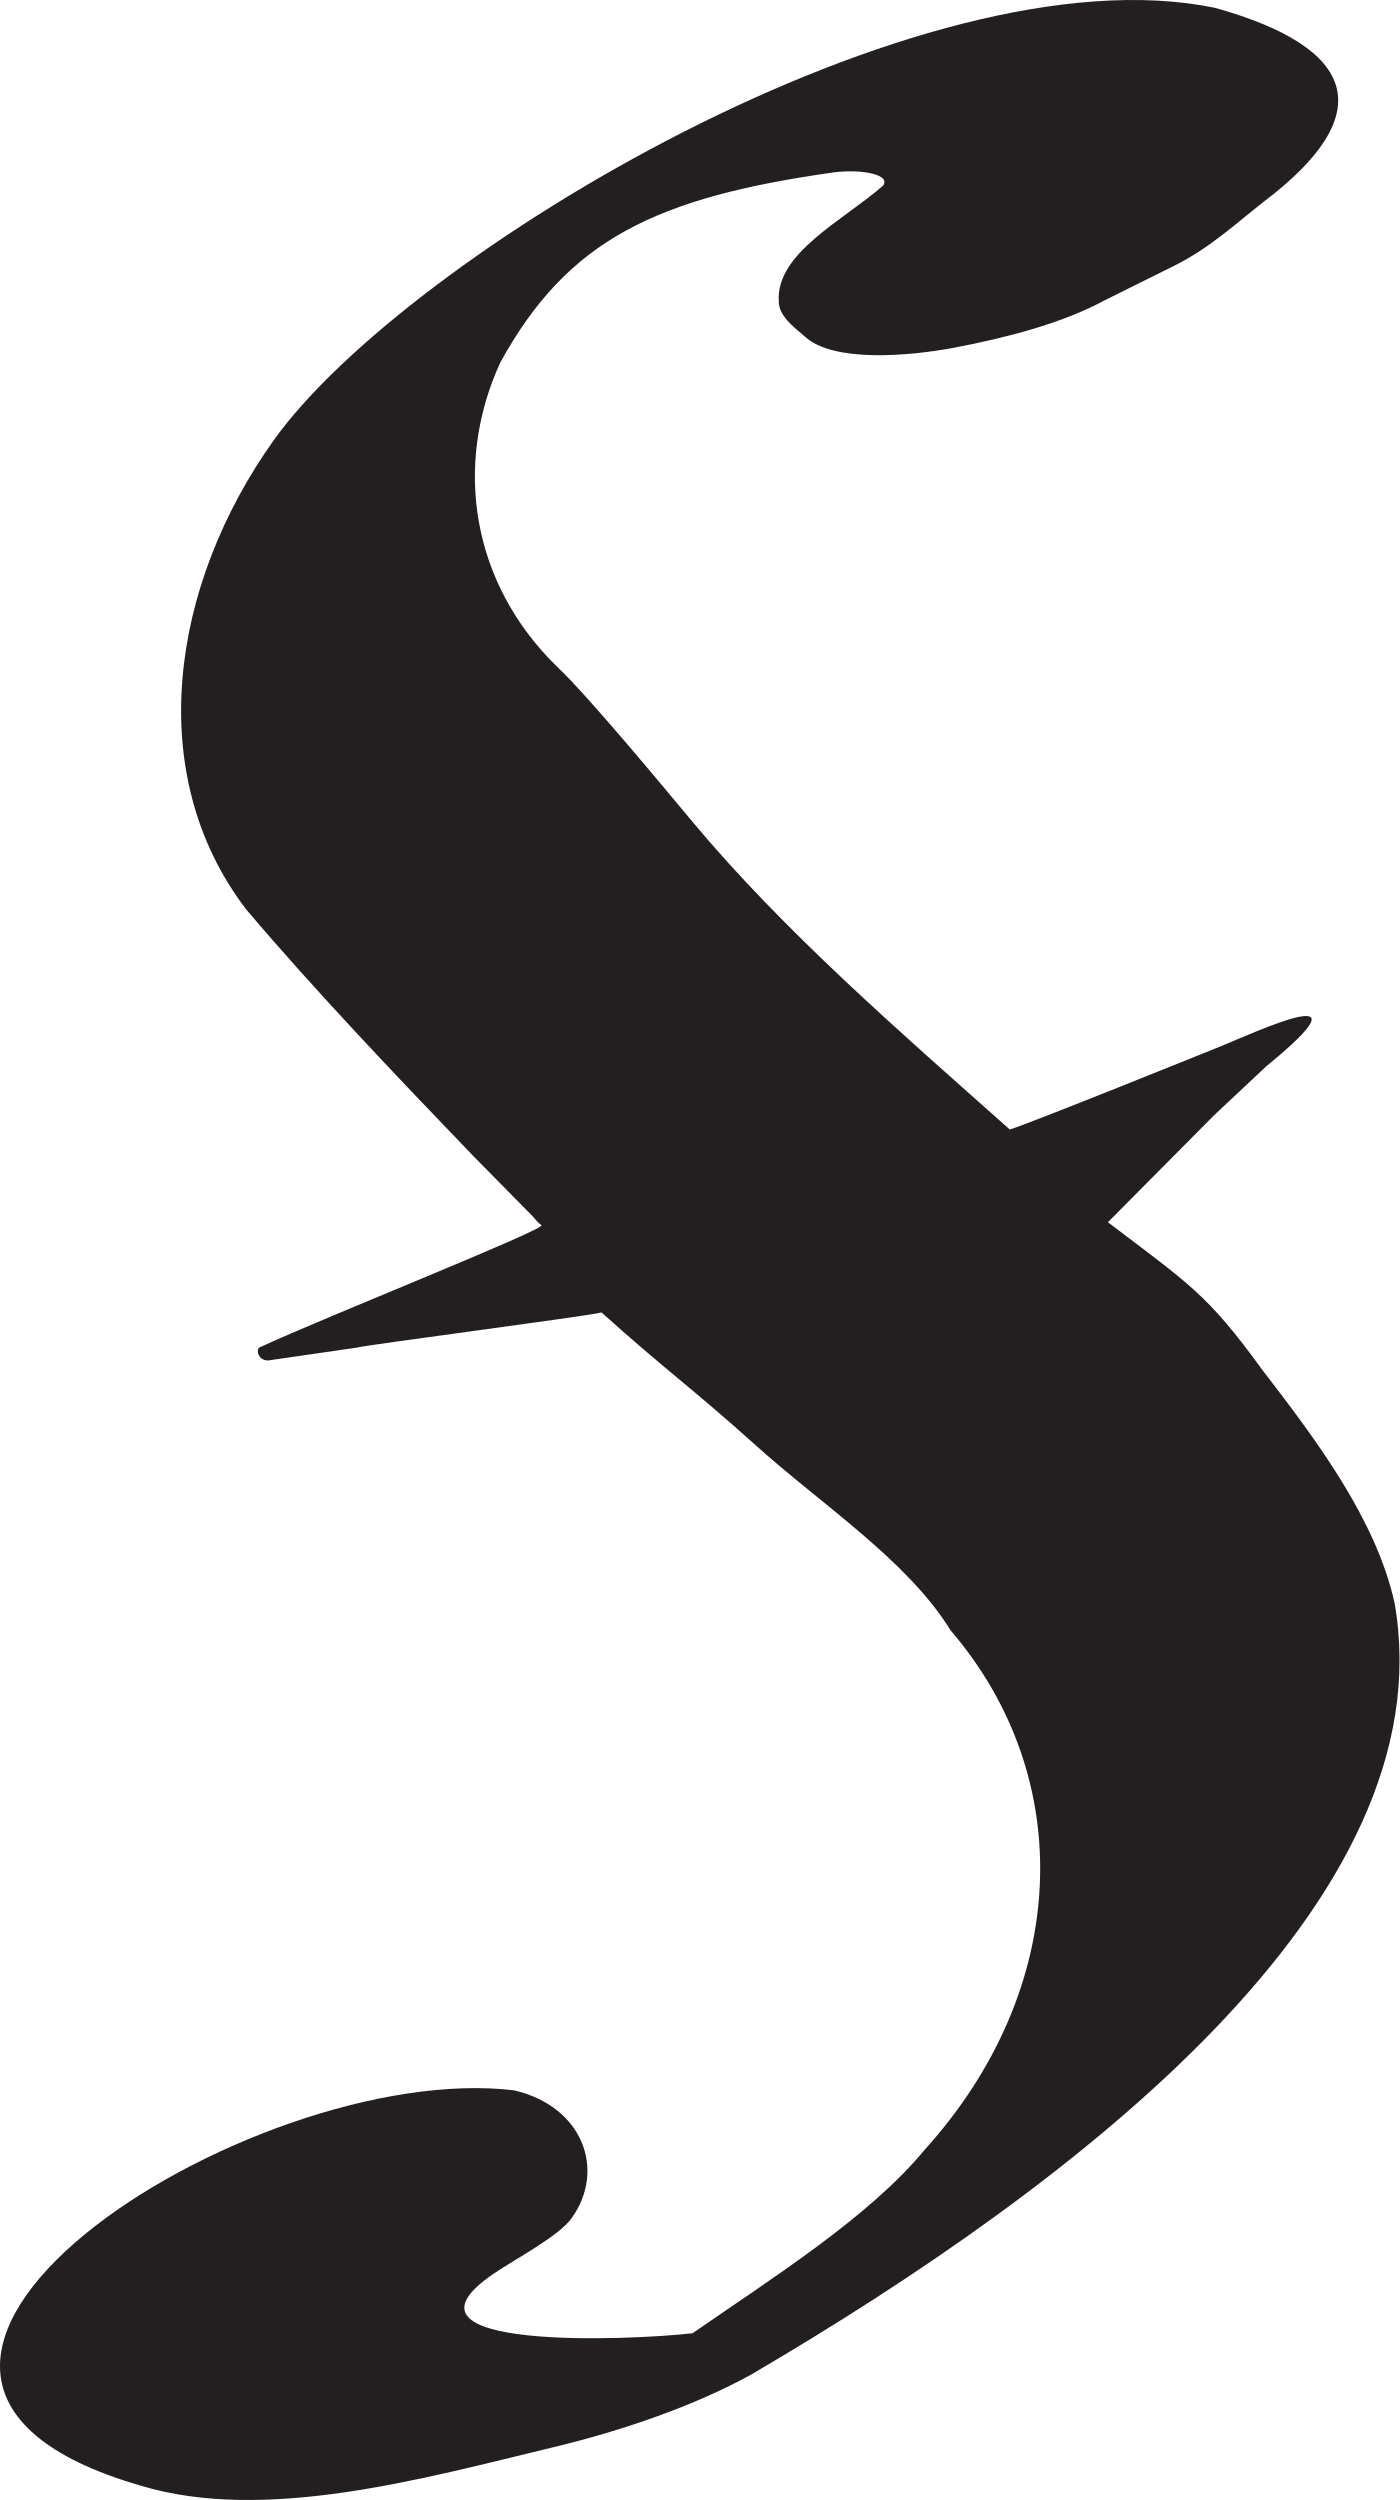
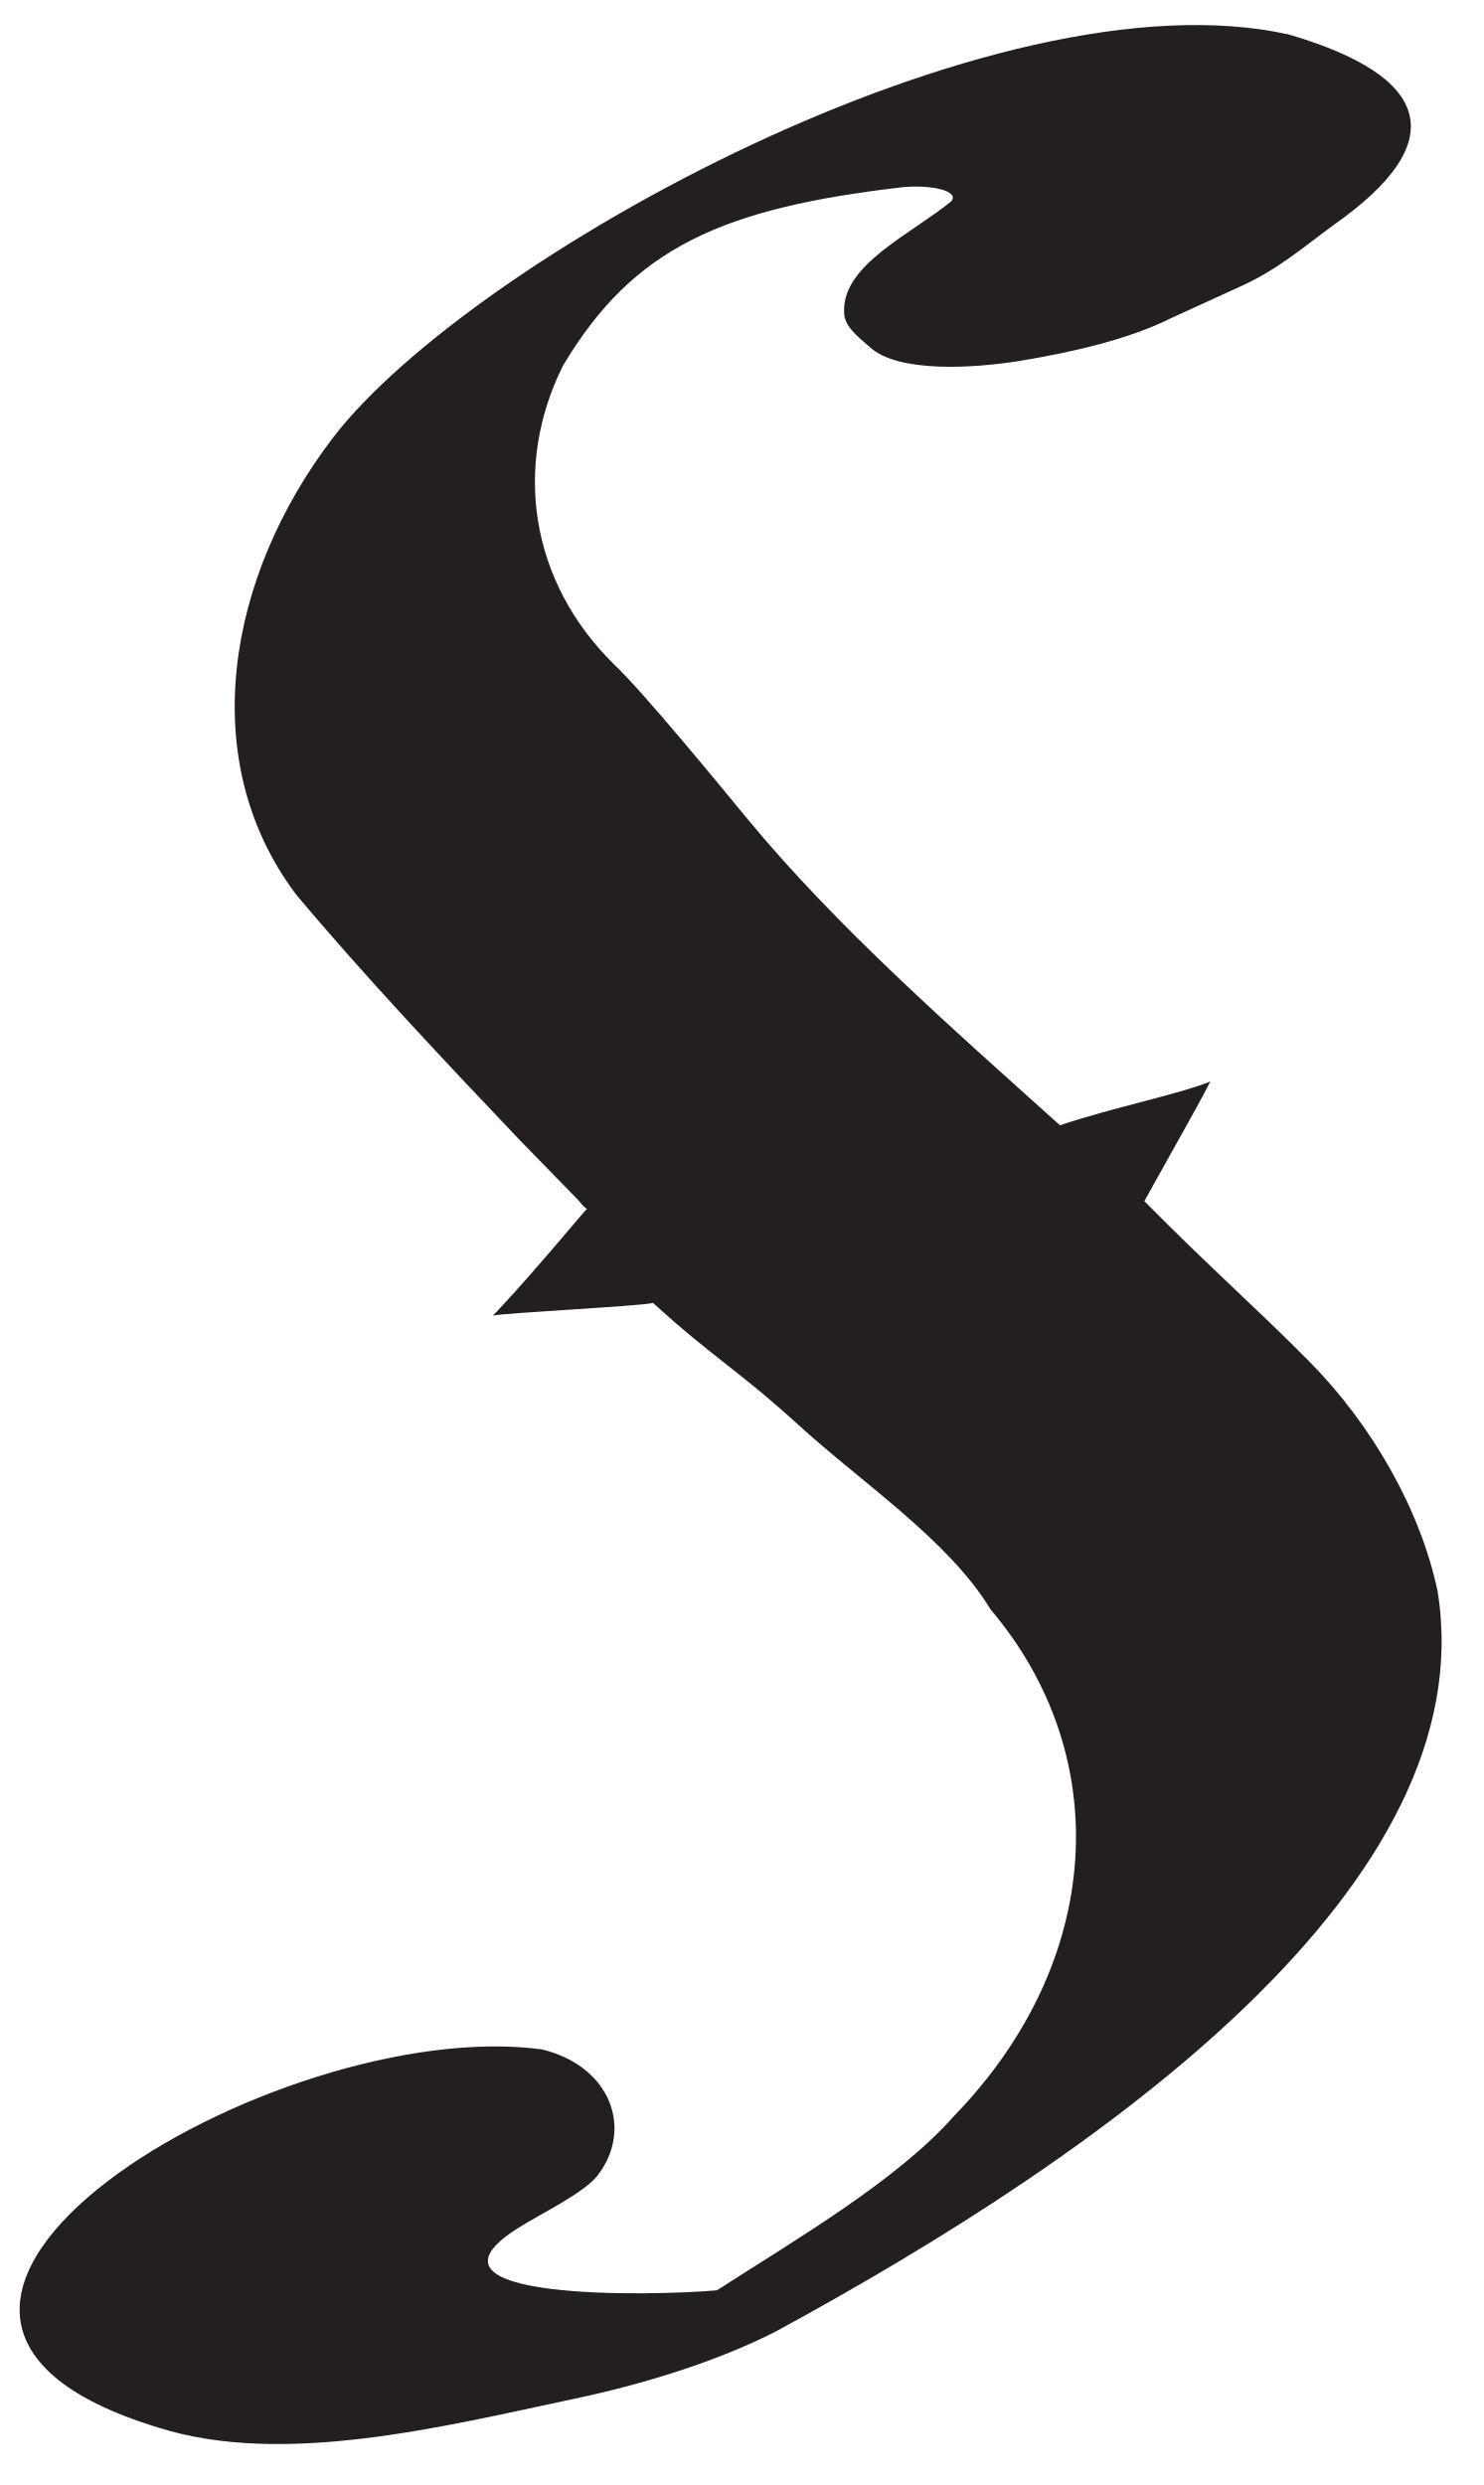
- <svg xmlns="http://www.w3.org/2000/svg" id="a" data-name="Layer 1" viewBox="0 0 375.082 670">
-   <path d="M37.599,666.123c-102.409-29.704,29.214-114.392,100.168-105.916,18.635,4.355,24.543,21.495,15.506,34.141-3.373,4.925-15.274,11.082-20.885,14.942-30.828,20.904,36.799,17.925,53.219,16.019,21.323-14.781,47.379-31.156,62.258-49.235,38.879-43.068,40.959-99.424,6.893-139.136-11.587-18.816-34.751-33.822-52.408-49.758-16.151-14.552-25.006-20.884-41.136-35.444-3.492.973-62.782,8.656-65.751,9.447l-23.63,3.426c-2.783,0-3.236-3.055-2.279-3.499,17.81-8.25,76.99-31.744,75.551-32.772-1.618-1.155-1.419-1.542-2.902-2.931-4.902-4.94-10.343-10.556-15.259-15.486-20.465-21.286-42.234-44.11-60.983-66.217-27.617-36.167-20.364-86.767,7.437-125.781C108.855,68.397,246.858-14.251,325.658,2.109c38.309,10.71,44.005,28.505,13.041,51.934-7.538,5.914-14.456,12.386-23.814,17.083 0-0-18.86,9.372-18.86,9.372-11.424,6.198-26.425,10.018-40.106,12.65-12.505,2.373-32.542,4.018-40.132-2.876-3.216-2.754-7.096-5.674-7.079-9.515-.791-12.936,17.184-21.608,27.961-31.007,2.098-2.881-5.363-4.459-12.967-3.588-47.956,6.745-71.529,18.057-89.623,50.987-12.711,27.748-7.595,59.234,15.106,81.421,8.027,7.44,29.396,33.27,36.468,41.74,24.378,29.195,55.254,55.983,84.963,82.391,4.071-1.098,53.622-21.11,56.817-22.409,8.212-3.337,41.828-18.964,11.936,5.464-.296.242-13.446,12.589-13.95,13.092-4.159,4.159-28.494,28.708-28.494,28.708,21.938,16.699,26.568,19.183,41.35,39.541,14.806,19.204,30.498,40.227,35.463,62.451,14.077,80.024-85.266,155.729-172.366,206.804-15.296,8.448-34.735,15.12-53.236,19.543-34.318,8.247-77.144,20.406-110.54,10.226Z" fill="#231f20" />
+ <svg xmlns="http://www.w3.org/2000/svg" id="a" data-name="Layer 1" viewBox="0 0 400 670">
+   <path d="M326.337,291.595c-2.486,4.82-2.276,4.497-17.794,32.259,18.174,18.373,29.873,28.463,44.455,43.204,17.008,17.195,30.056,40.14,34.635,62.07,12.64,78.886-89.415,151.184-178.586,199.547-15.65,7.981-35.455,14.131-54.267,18.093-34.895,7.39-78.48,18.446-112.072,7.757-103.042-31.292,31.861-111.745,103.496-101.953,18.771,4.663,24.406,21.619,15.007,33.852-3.512,4.767-15.68,10.568-21.435,14.243-31.618,19.893,36.88,18.366,53.536,16.834,21.876-14.076,48.574-29.62,63.993-47.069,40.21-41.495,43.446-96.802,9.769-136.509-11.348-18.719-34.489-33.937-52.038-49.953-16.052-14.626-22.924-18.04-38.955-32.674-3.553.884-40.24,2.699-43.26,3.414l1.032-.962c11.499-12.296,24.207-27.919,24.411-27.771-1.614-1.168-1.405-1.544-2.878-2.939-4.862-4.954-10.255-10.581-15.132-15.525-20.283-21.329-41.855-44.196-60.386-66.296-27.222-36.093-18.866-85.639,10.051-123.381C126.798,69.927,268.116-8.39,347.533,9.307c38.554,11.311,43.961,28.906,12.155,51.277-7.748,5.653-14.878,11.866-24.443,16.285 0-0-19.274,8.814-19.274,8.814-11.685,5.851-26.943,9.293-40.841,11.595-12.702,2.072-33.013,3.273-40.556-3.655-3.2-2.772-7.067-5.719-6.973-9.492-.541-12.722,17.825-20.867,28.919-29.875,2.181-2.787-5.338-4.49-13.051-3.792-48.667,5.633-72.749,16.255-91.722,48.223-13.421,26.989-8.875,58.019,13.653,80.279,7.974,7.473,29.081,33.283,36.068,41.75,24.084,29.178,54.793,56.126,84.329,82.677,14.84-4.962,31.294-8.145,40.539-11.799" fill="#231f20" />
</svg>
